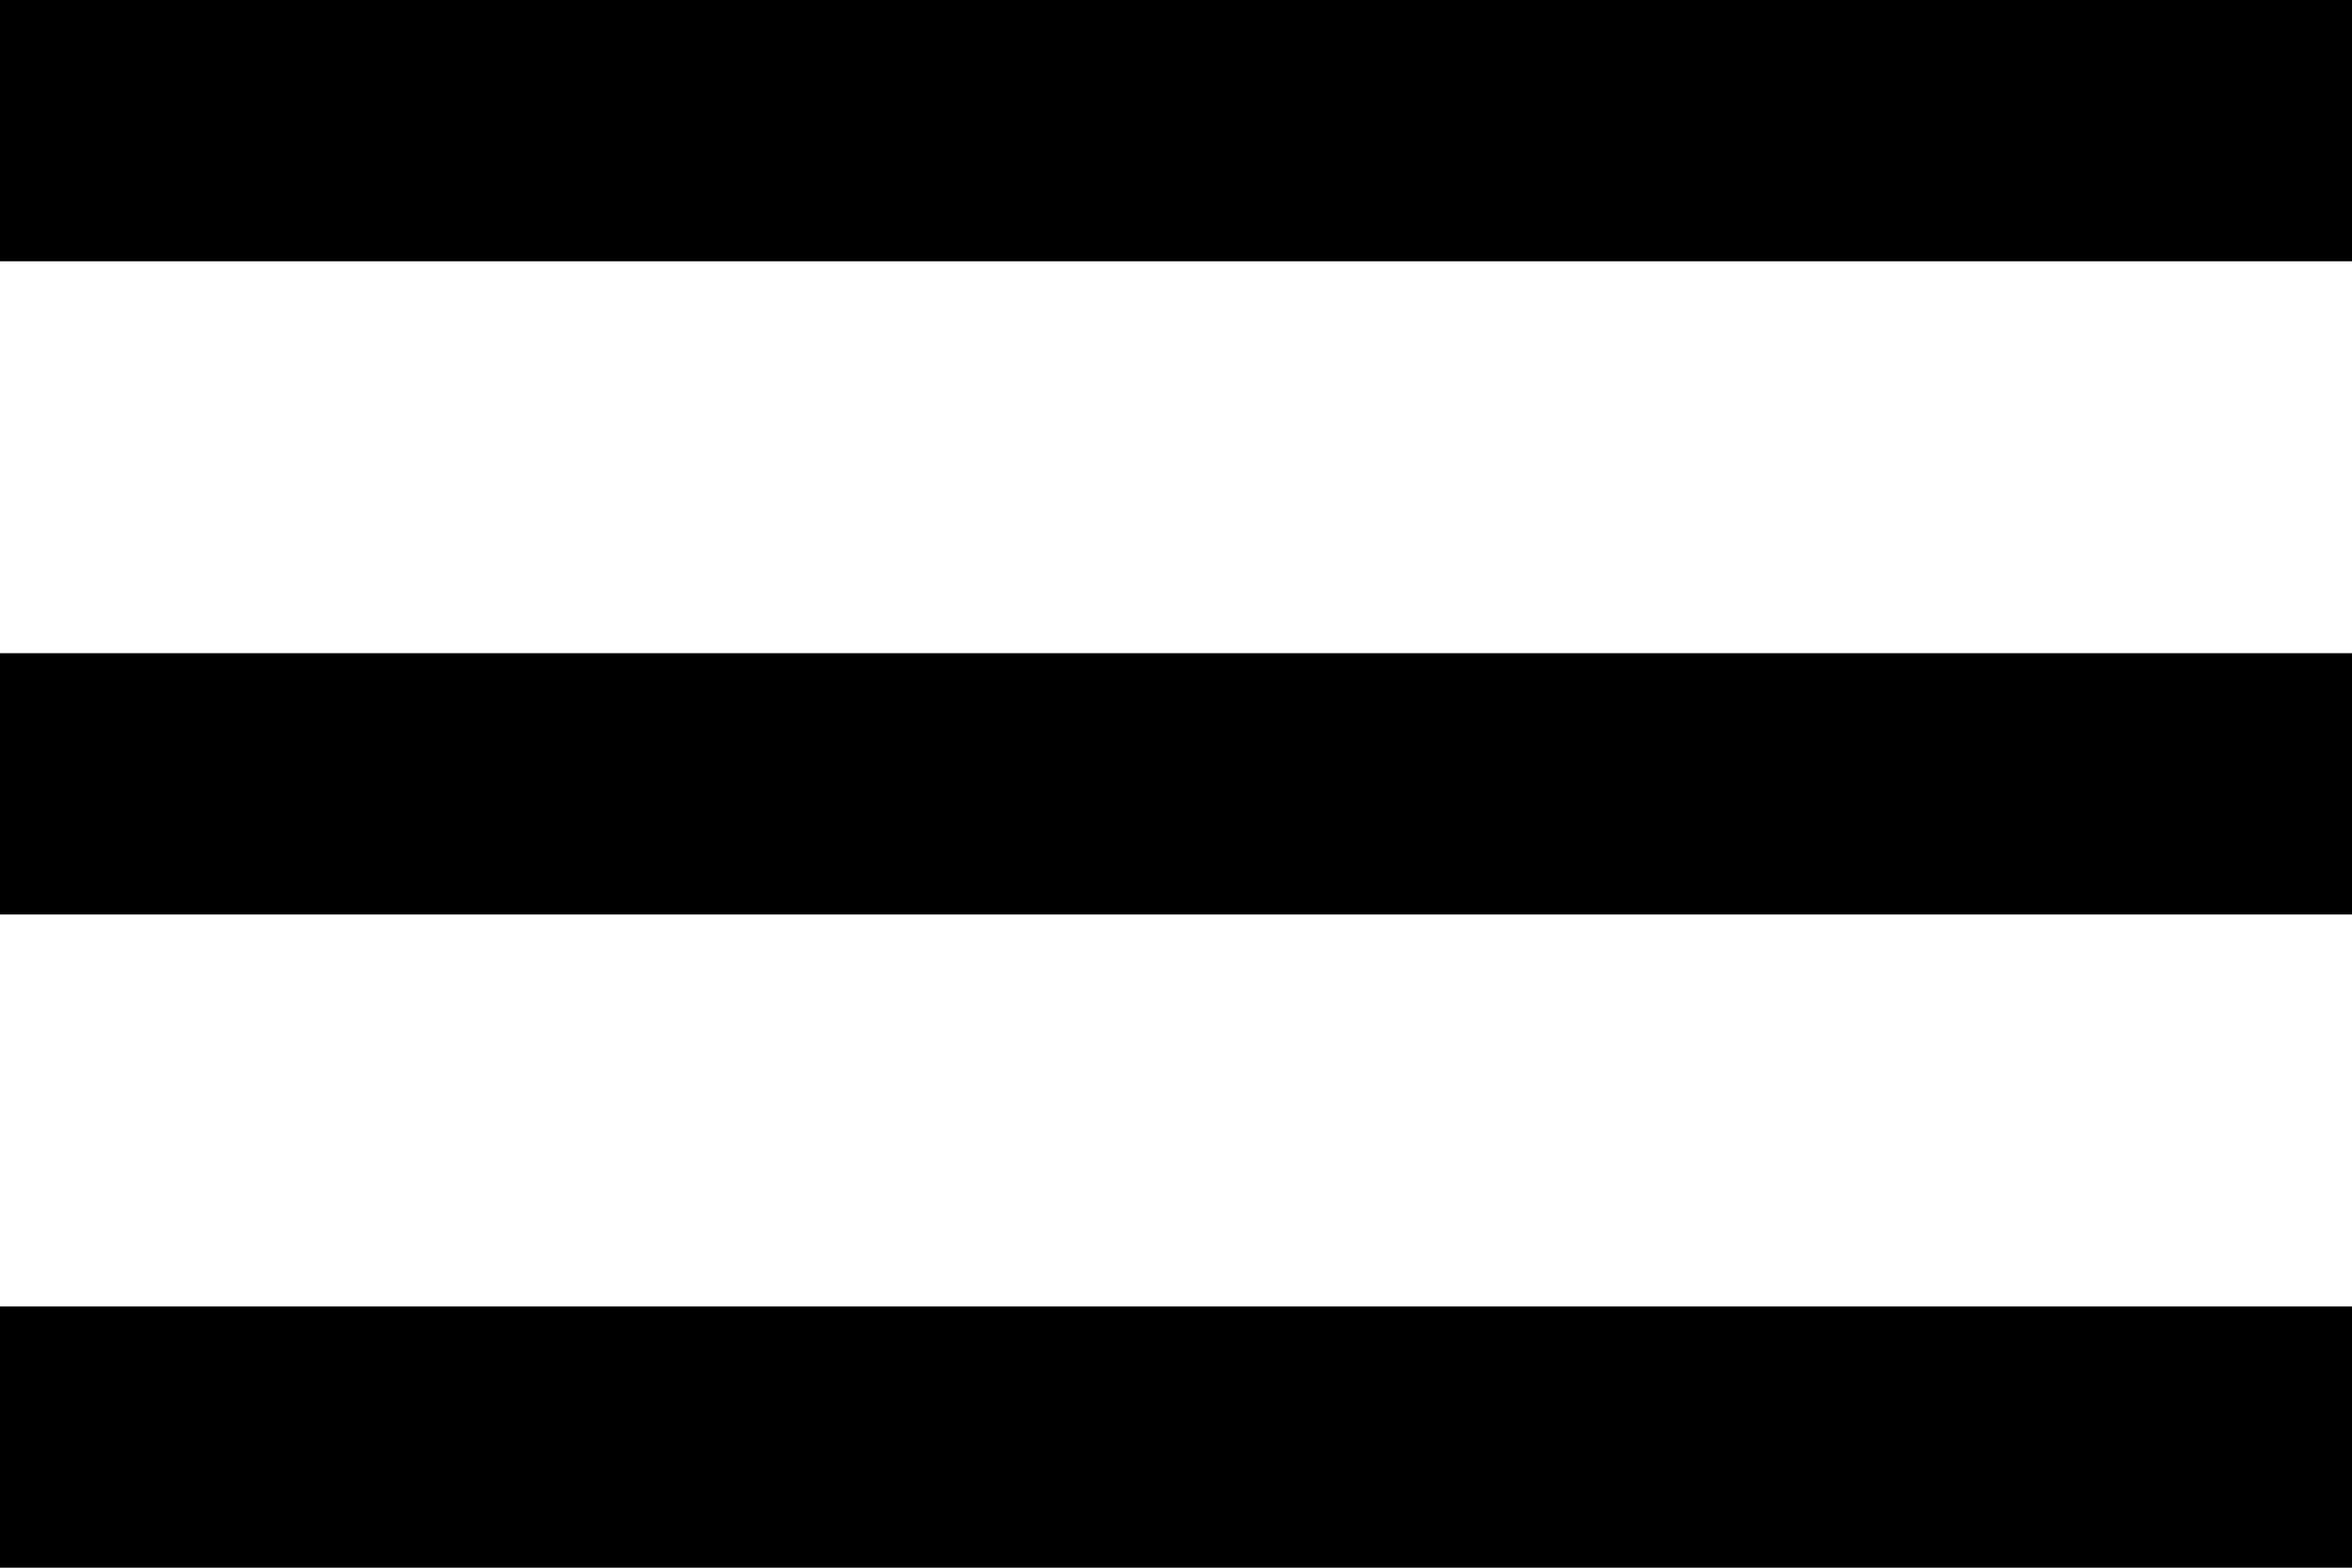
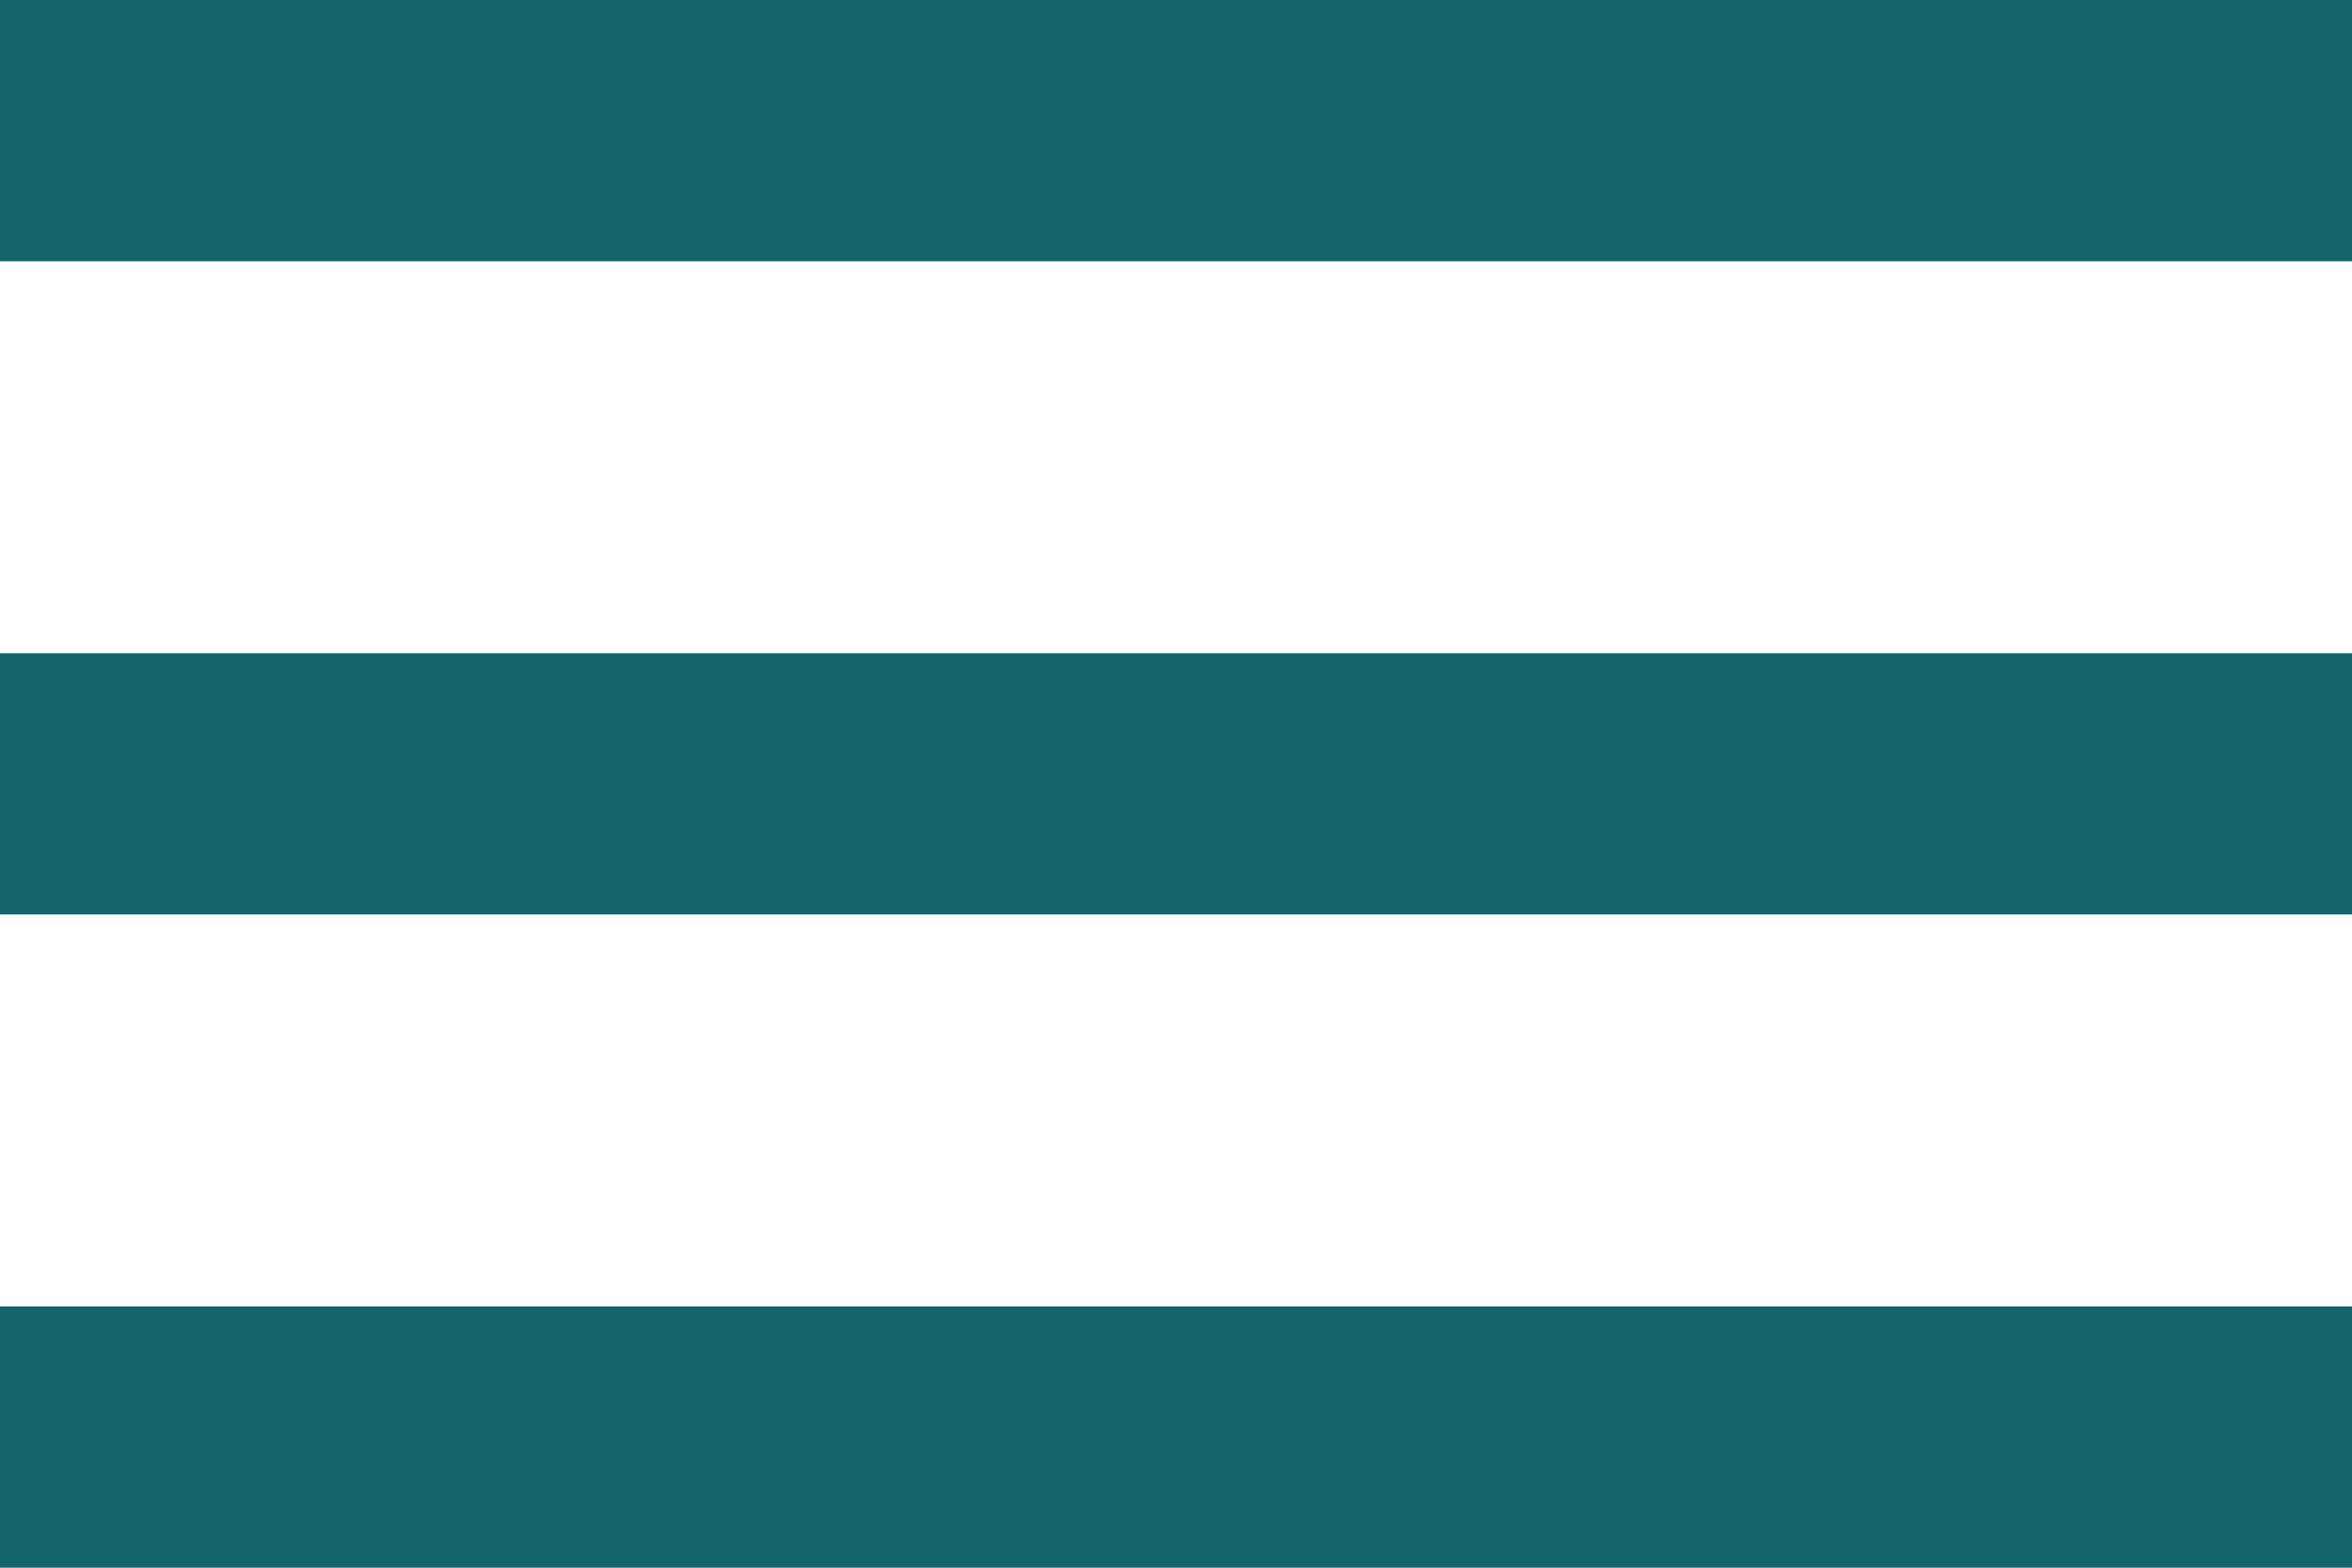
<svg xmlns="http://www.w3.org/2000/svg" width="18" height="12" viewBox="0 0 18 12">
  <g id="ham" transform="translate(-328 -25)">
-     <rect id="Rectangle_9" data-name="Rectangle 9" width="18" height="2" transform="translate(328 25)" />
-     <rect id="Rectangle_10" data-name="Rectangle 10" width="18" height="2" transform="translate(328 30)" />
-     <rect id="Rectangle_11" data-name="Rectangle 11" width="18" height="2" transform="translate(328 35)" />
+     <rect id="Rectangle_9" data-name="Rectangle 9" width="18" height="2" transform="translate(328 25)" fill="#13656a" />
+     <rect id="Rectangle_10" data-name="Rectangle 10" width="18" height="2" transform="translate(328 30)" fill="#13656a" />
+     <rect id="Rectangle_11" data-name="Rectangle 11" width="18" height="2" transform="translate(328 35)" fill="#13656a" />
  </g>
</svg>
